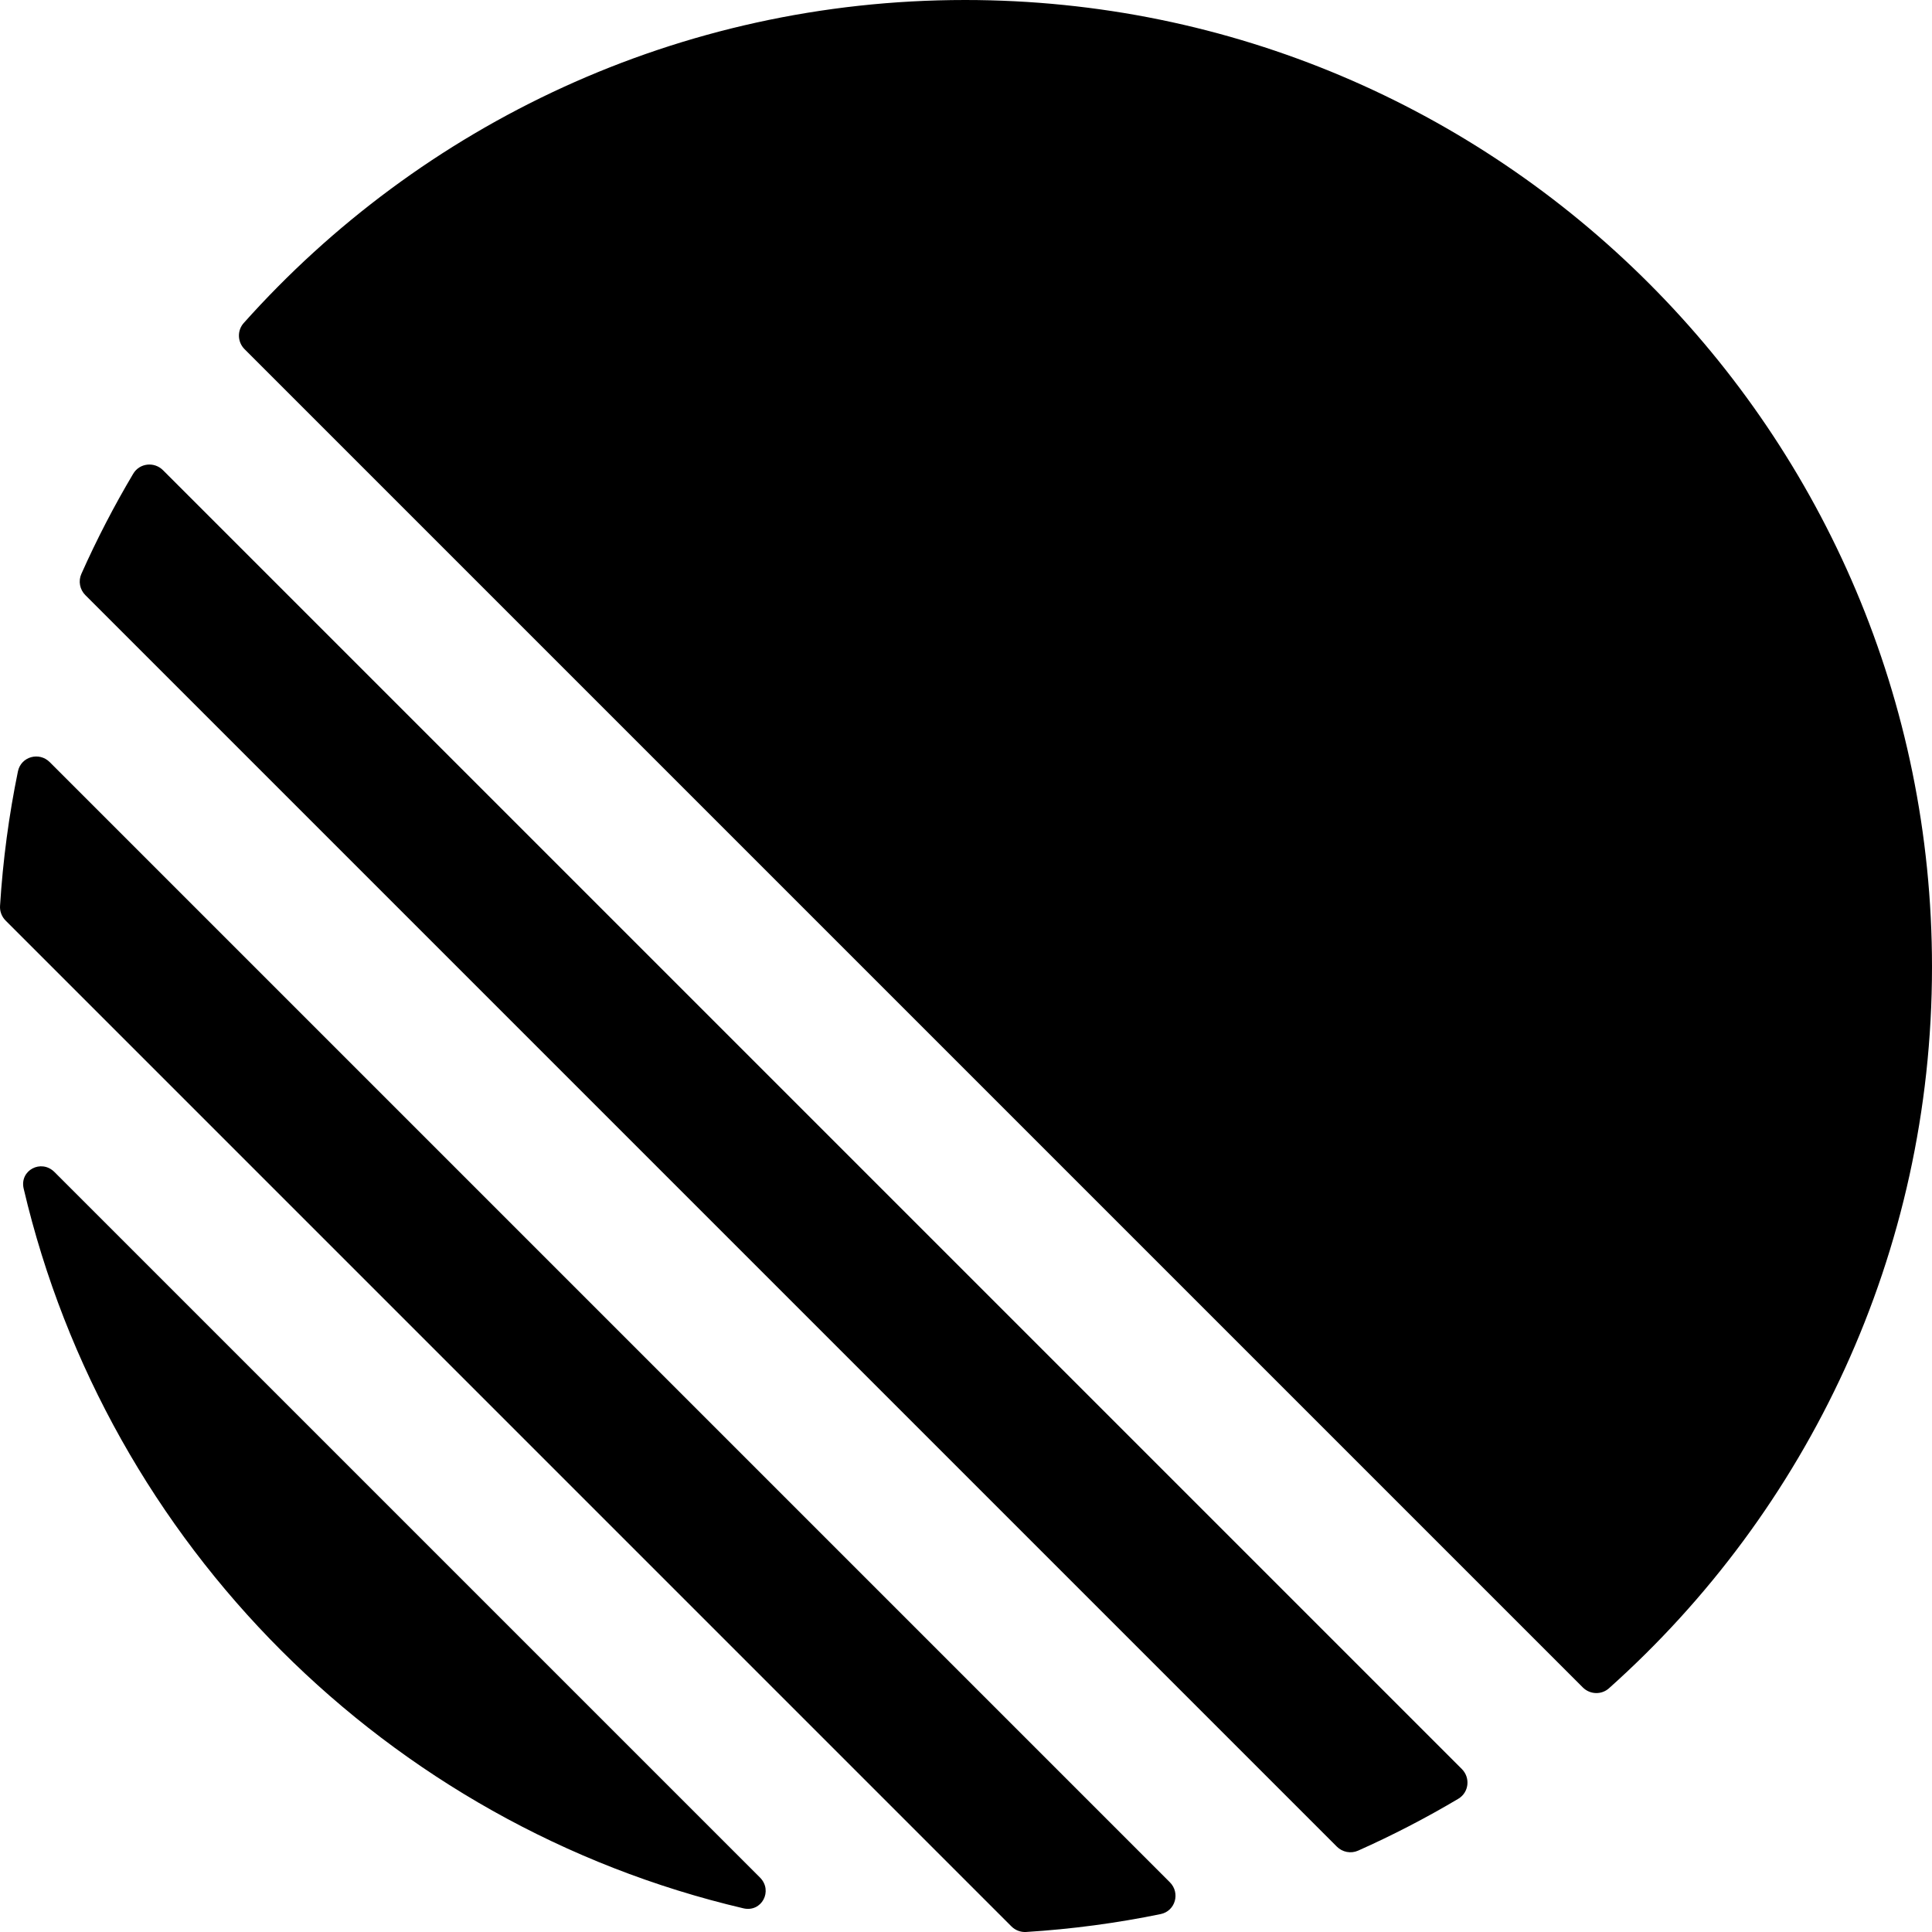
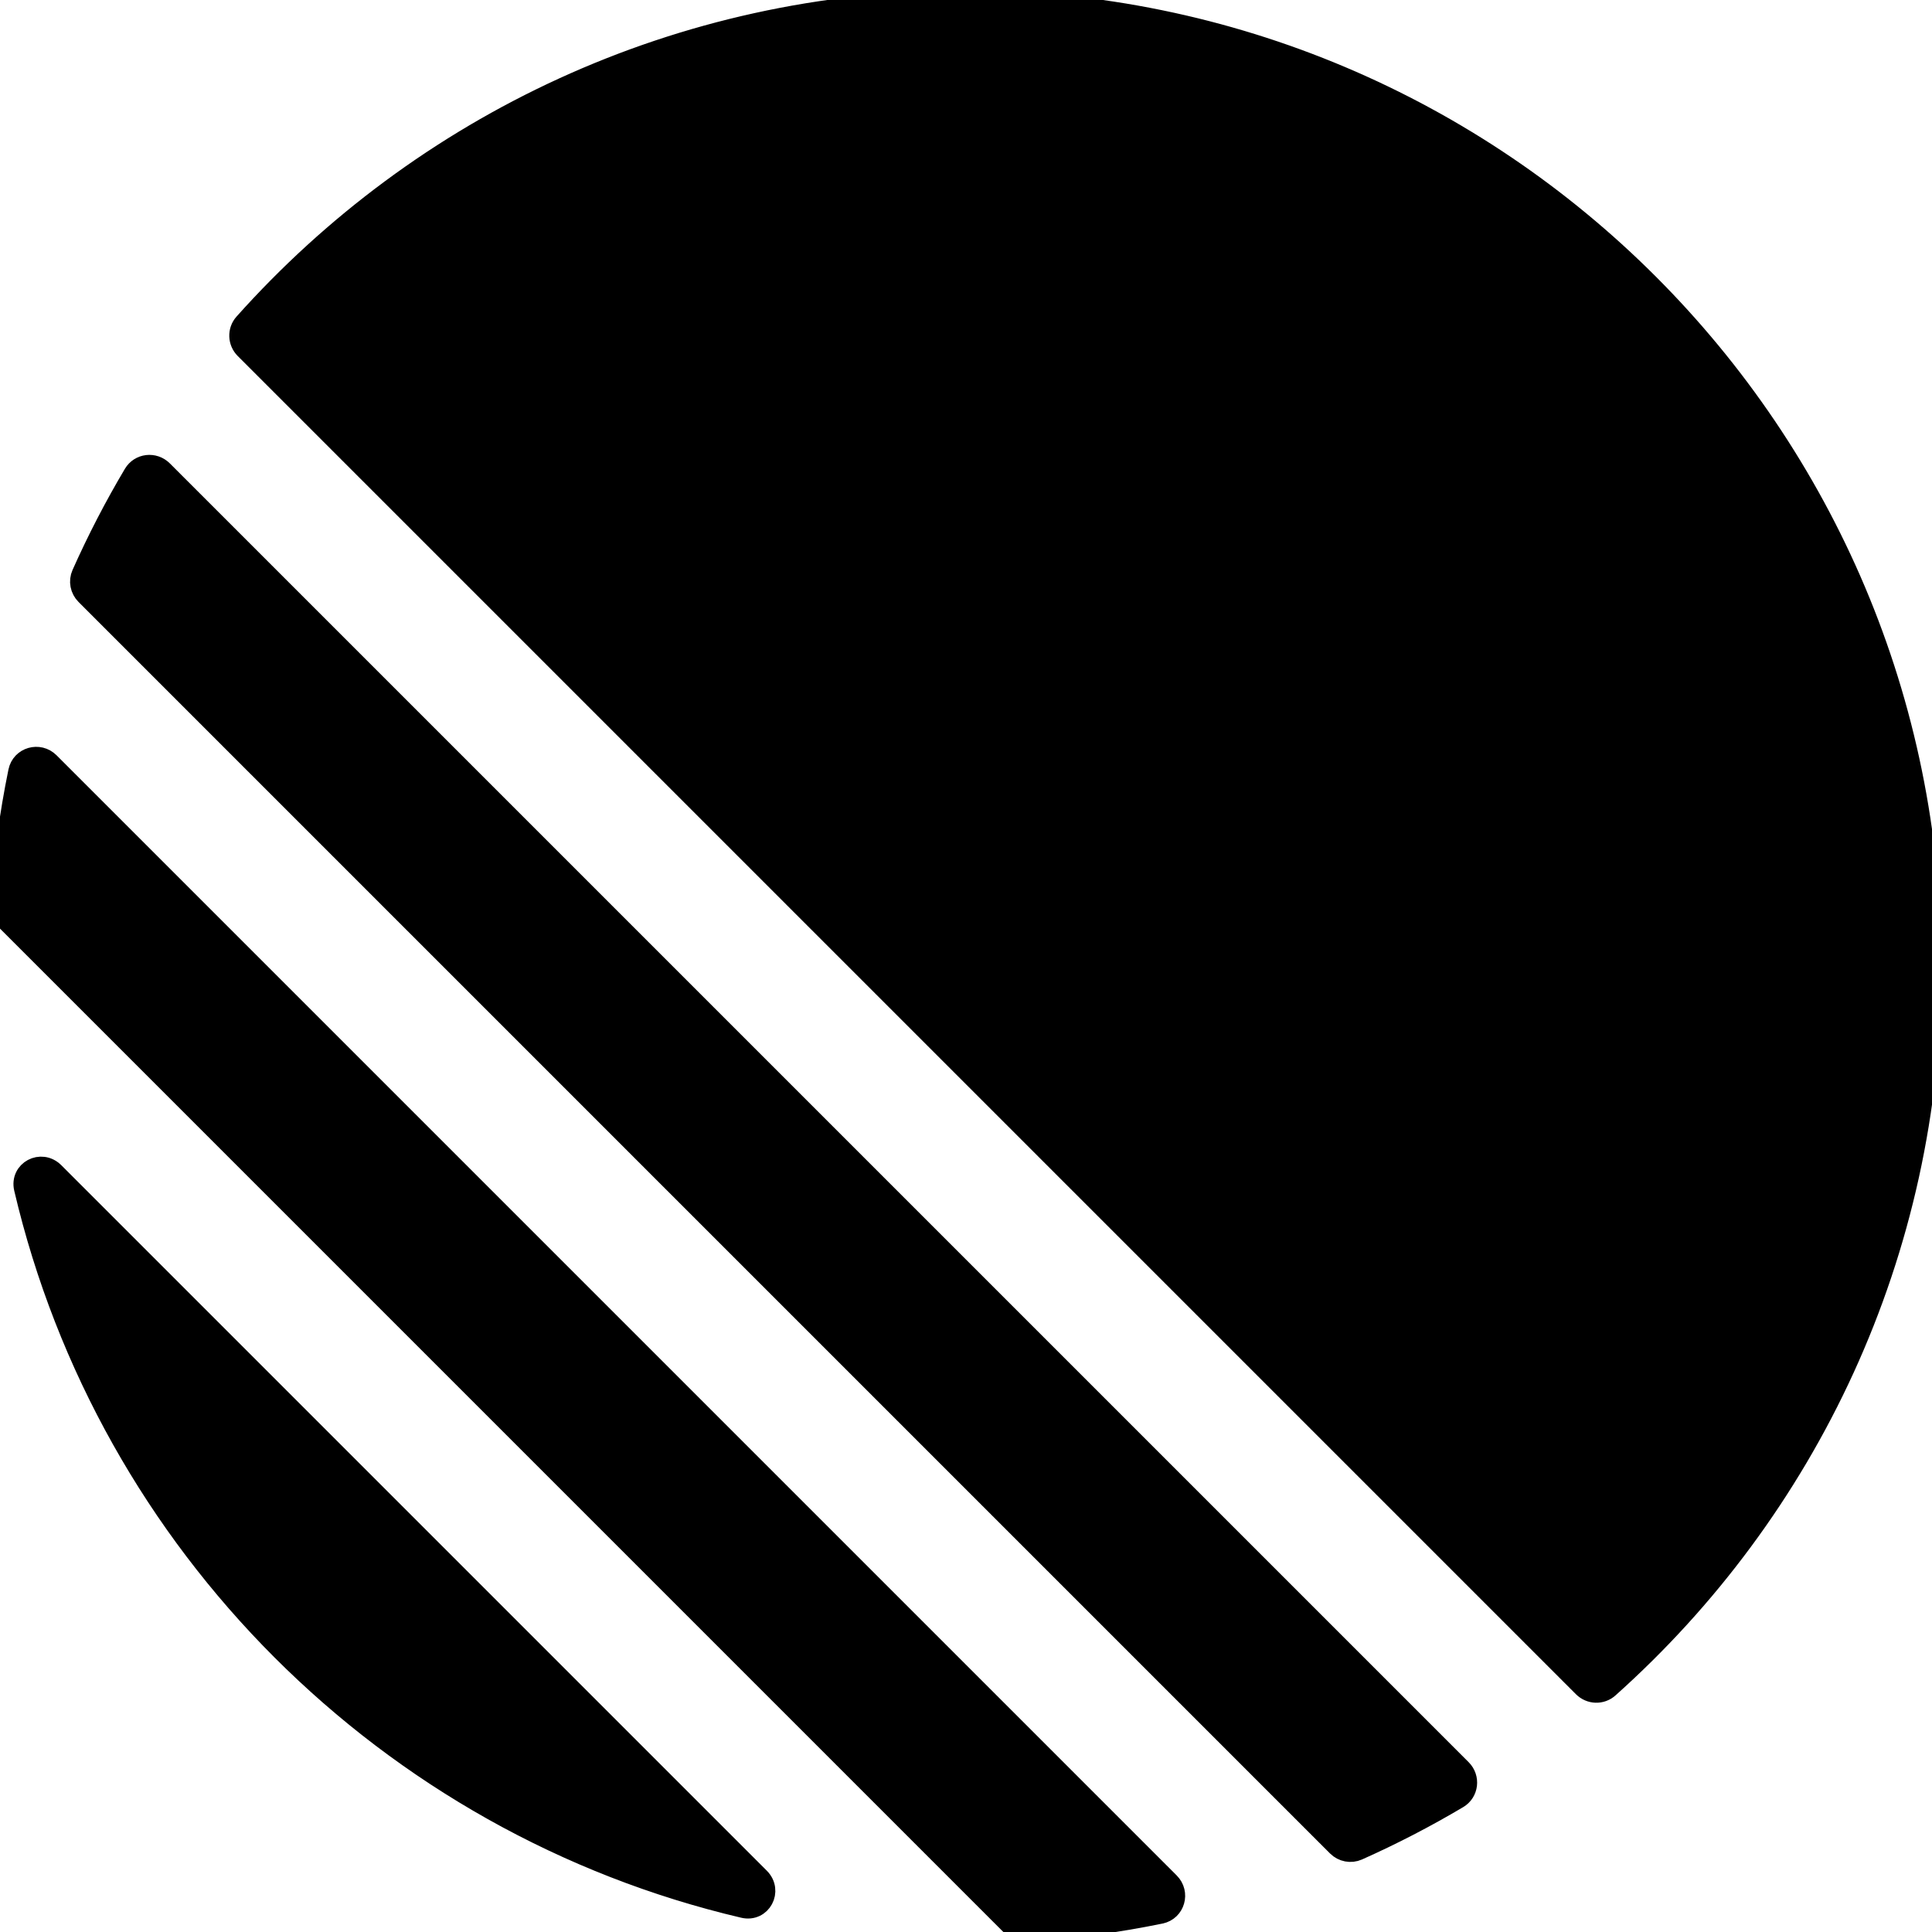
- <svg xmlns="http://www.w3.org/2000/svg" viewBox="0 0 100 100" fill="currentColor">
+ <svg xmlns="http://www.w3.org/2000/svg" viewBox="0 0 100 100" stroke="currentColor">
  <path d="M1.225 61.523c-.223-.949.907-1.546 1.596-.857L39.334 97.178c.689.689.091 1.819-.857 1.596C20.052 94.452 5.548 79.948 1.225 61.523ZM.002 46.889c-.018.283.089.56.29.761L52.35 99.709c.201.201.477.307.761.29 2.369-.148 4.694-.46 6.962-.926.764-.157 1.03-1.096.478-1.648L2.576 39.449c-.552-.552-1.491-.286-1.648.478-.466 2.269-.778 4.593-.926 6.962ZM4.211 29.705c-.166.374-.082.811.208 1.1l64.776 64.776c.289.289.726.374 1.1.208 1.786-.796 3.517-1.693 5.186-2.684.552-.328.637-1.087.183-1.541L8.436 24.337c-.454-.454-1.213-.369-1.541.183-.991 1.668-1.888 3.399-2.684 5.186ZM12.659 18.074c-.37-.37-.393-.964-.044-1.354C21.779 6.459 35.111 0 49.952 0 77.593 0 100 22.407 100 50.048c0 14.841-6.459 28.172-16.72 37.337-.39.349-.984.326-1.354-.044L12.659 18.074Z" />
</svg>
